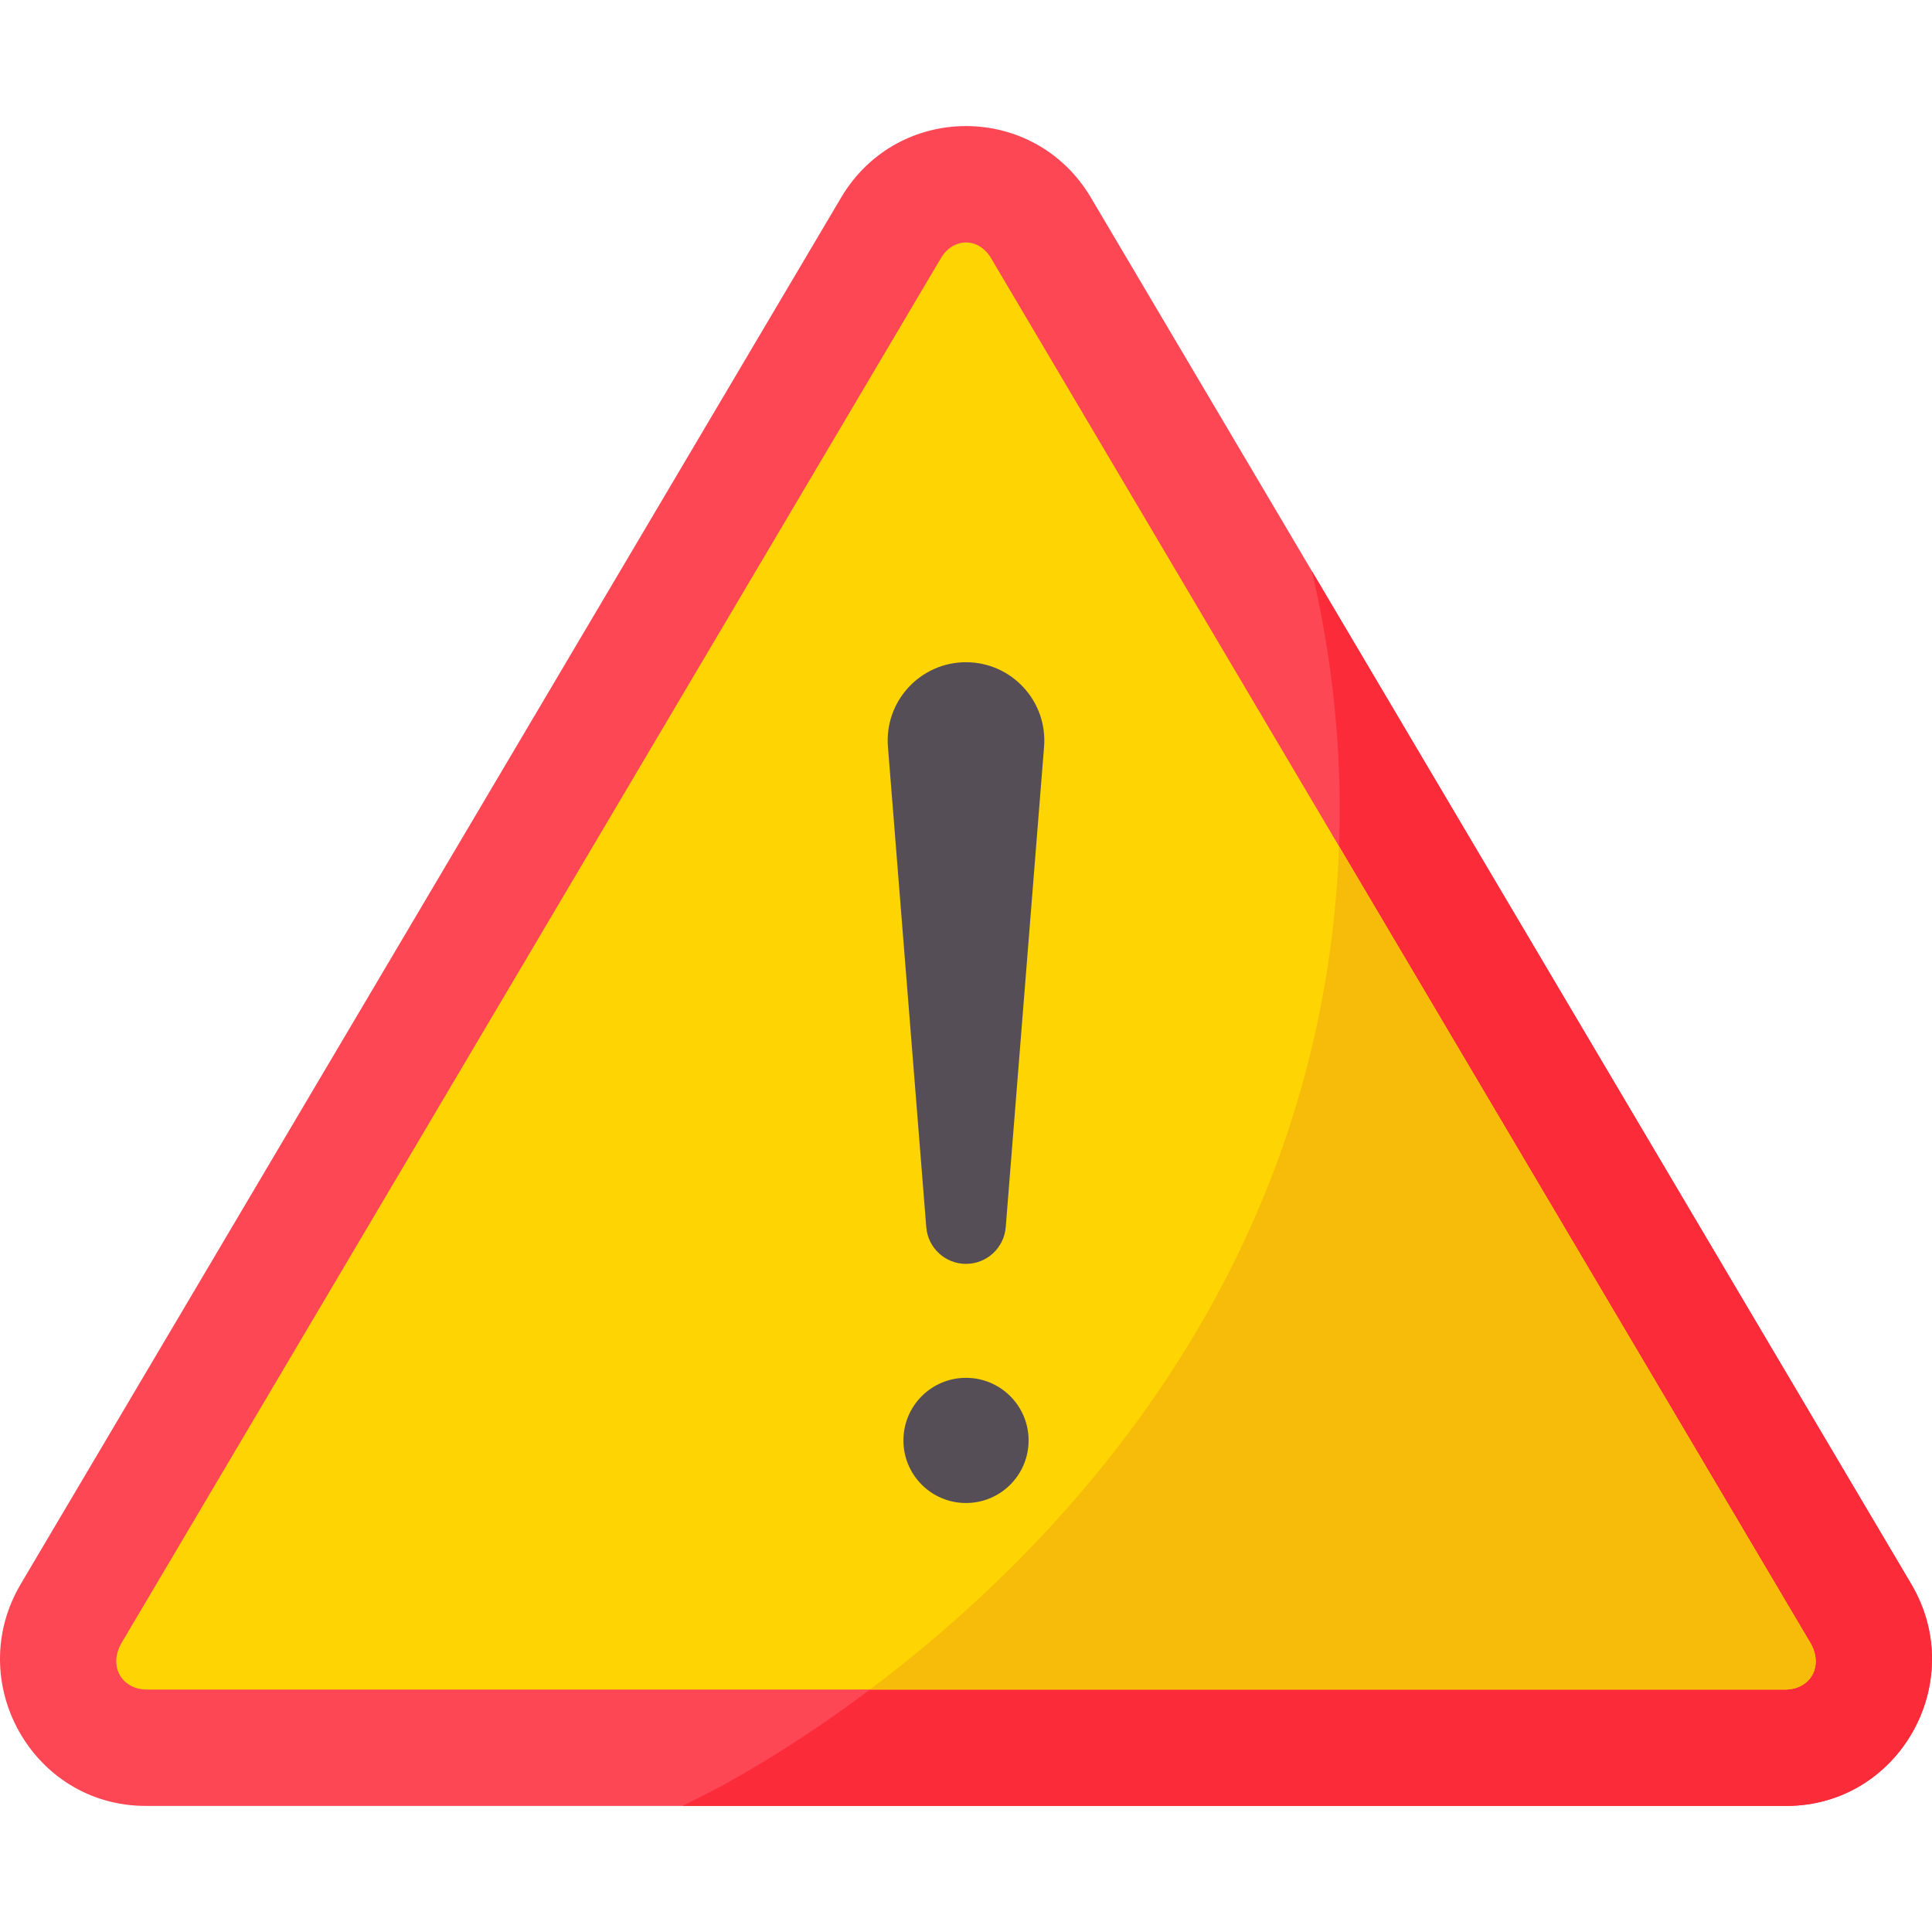
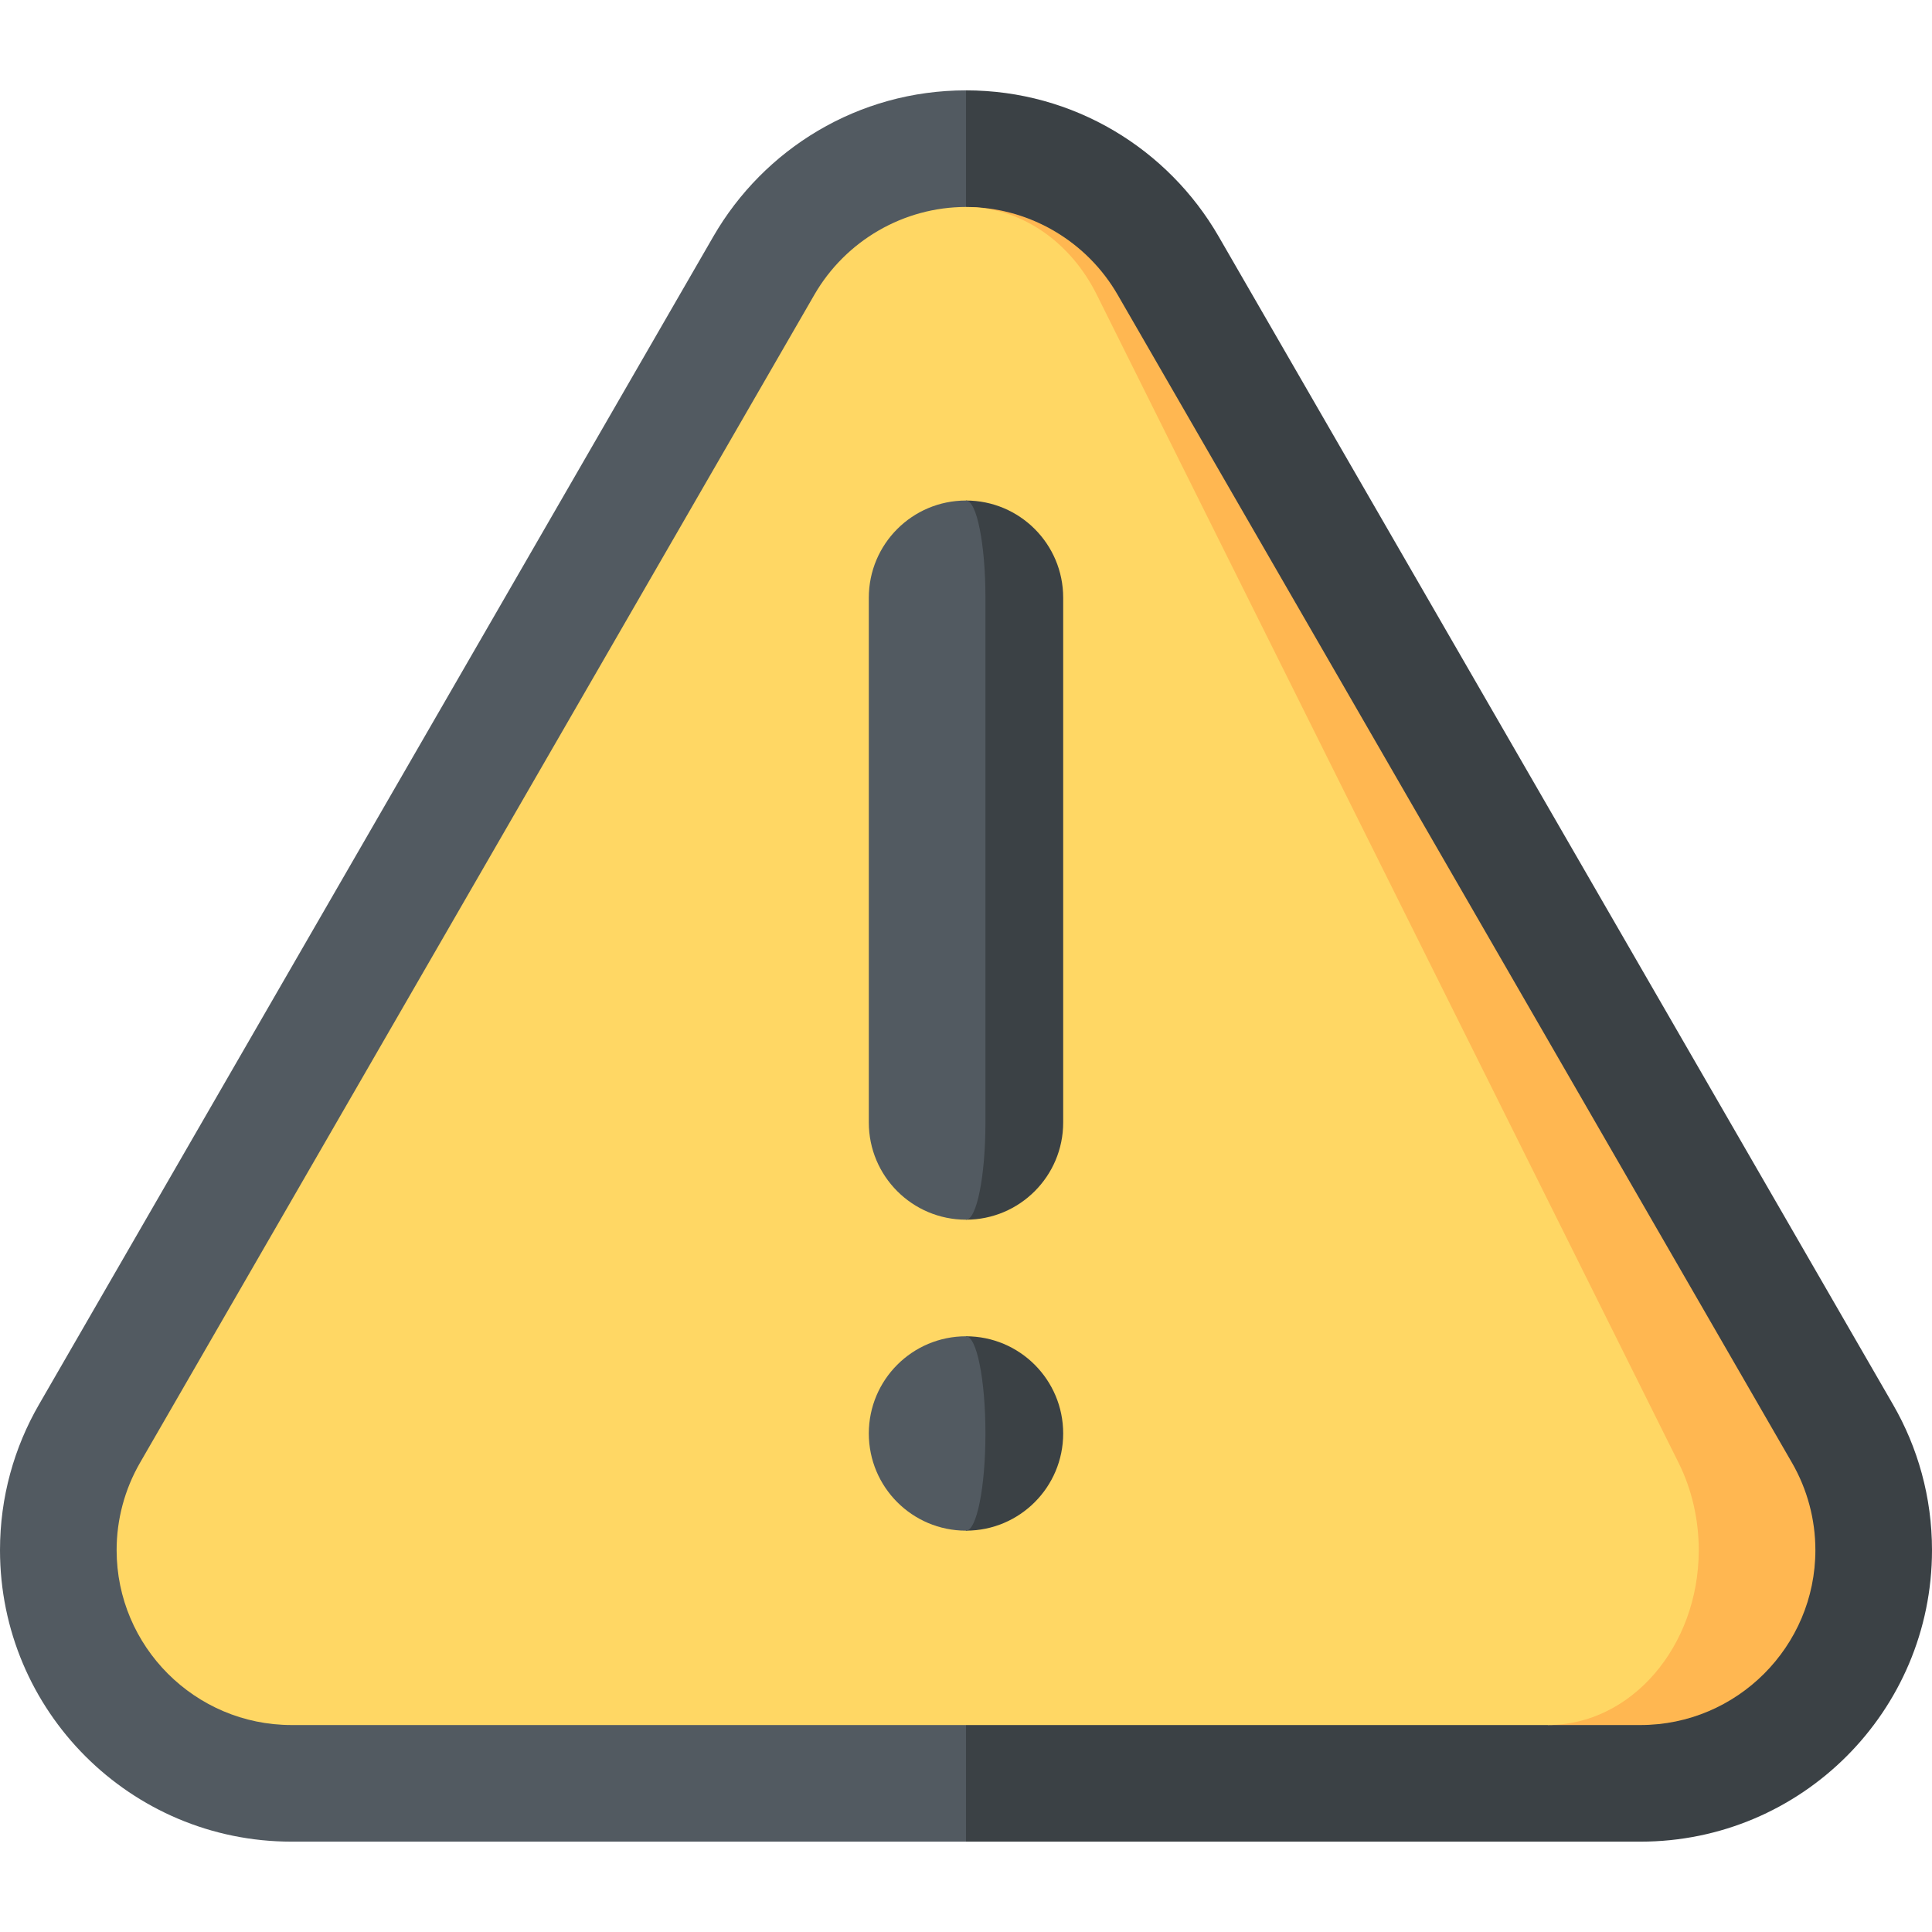
- <svg xmlns="http://www.w3.org/2000/svg" id="Capa_1" enable-background="new 0 0 512 512" height="512" viewBox="0 0 512 512" width="512">
+ <svg xmlns="http://www.w3.org/2000/svg" version="1.1" id="Capa_1" x="0px" y="0px" viewBox="0 0 512 512" style="enable-background:new 0 0 512 512;" xml:space="preserve" width="512px" height="512px" class="">
  <g>
-     <g>
-       <g>
-         <g>
-           <path d="m5.506 419.781 217.394-367.414c14.954-25.274 51.247-25.274 66.201 0l217.394 367.414c15.334 25.916-3.178 58.806-33.1 58.806h-434.789c-29.922.001-48.434-32.889-33.1-58.806z" fill="#fd4755" />
-           <g>
-             <path d="m180.893 478.588h292.5c29.922 0 48.435-32.89 33.1-58.806l-158.836-268.449c6.291 26.836 9.325 57.2 6.028 90.319-15.599 156.693-158.311 229.751-167.557 234.288-1.776.92-3.515 1.795-5.235 2.648z" fill="#fb2b3a" />
-             <path d="m38.6 447.75c-6.328-.218-9.846-6.086-6.502-12.163l217.393-367.414c3.359-5.265 9.738-5.196 13.005 0l217.393 367.413c3.358 6.1-.131 11.942-6.502 12.163h-434.787z" fill="#fed402" />
-             <path d="m354.851 224.261c-.203 5.709-.58 11.504-1.166 17.391-10.375 104.221-76.976 171.429-123.145 206.098h242.847c6.371-.221 9.86-6.063 6.502-12.163z" fill="#f7bc09" />
-           </g>
-         </g>
-         <g fill="#554e56">
-           <path d="m256 334.94c-5.508 0-10.091-4.232-10.529-9.722l-10.158-127.318c-.963-12.074 8.575-22.404 20.687-22.404 12.112 0 21.651 10.33 20.687 22.404l-10.158 127.318c-.438 5.49-5.021 9.722-10.529 9.722z" />
-           <circle cx="256" cy="381.727" r="16.588" />
-         </g>
-       </g>
-     </g>
+     <path style="fill:#3B4145;" d="M322.939,62.642l178.737,309.583C508.231,383.578,512,396.74,512,410.791  c0,42.67-34.592,77.264-77.264,77.264H256L194.189,256L256,23.946C284.62,23.946,309.587,39.519,322.939,62.642z" data-original="#3B4145" class="" />
+     <path style="fill:#525A61;" d="M189.061,62.642L10.323,372.225C3.769,383.578,0,396.74,0,410.791  c0,42.67,34.592,77.264,77.264,77.264H256V23.946C227.38,23.946,202.413,39.519,189.061,62.642z" data-original="#525A61" />
+     <path style="fill:#FFB751;" d="M474.913,387.678L296.177,78.098c-8.056-13.959-22.849-22.767-38.848-23.22l152.869,402.275h24.539  c25.559,0,46.358-20.798,46.358-46.358C481.095,402.677,478.952,394.683,474.913,387.678z" data-original="#FFB751" class="" />
+     <path style="fill:#FFD764;" d="M444.853,387.678c3.492,7.005,5.336,14.999,5.336,23.117c0,25.559-17.935,46.358-39.992,46.358  H77.264c-25.559,0-46.358-20.799-46.358-46.358c0-8.118,2.143-16.112,6.181-23.117l178.736-309.58  c8.283-14.34,23.674-23.251,40.177-23.251c0.443,0,0.886,0.01,1.329,0.031c13.732,0.536,26.414,9.323,33.326,23.22L444.853,387.678z  " data-original="#FFD764" class="active-path" />
+     <path style="fill:#3B4145;" d="M256,354.131v51.509c14.227,0,25.755-11.528,25.755-25.755  C281.755,365.659,270.227,354.131,256,354.131z" data-original="#3B4145" class="" />
+     <path style="fill:#525A61;" d="M256,354.131c2.843,0,5.151,11.528,5.151,25.755c0,14.227-2.308,25.755-5.151,25.755  c-14.227,0-25.755-11.528-25.755-25.755C230.245,365.659,241.773,354.131,256,354.131z" data-original="#525A61" />
+     <path style="fill:#3B4145;" d="M256,132.646V323.23c14.227,0,25.755-11.538,25.755-25.755V158.401  C281.755,144.174,270.227,132.646,256,132.646z" data-original="#3B4145" class="" />
+     <path style="fill:#525A61;" d="M256,132.646c2.843,0,5.151,11.528,5.151,25.755v139.074c0,14.216-2.308,25.755-5.151,25.755  c-14.227,0-25.755-11.538-25.755-25.755V158.401C230.245,144.174,241.773,132.646,256,132.646z" data-original="#525A61" />
  </g>
</svg>
